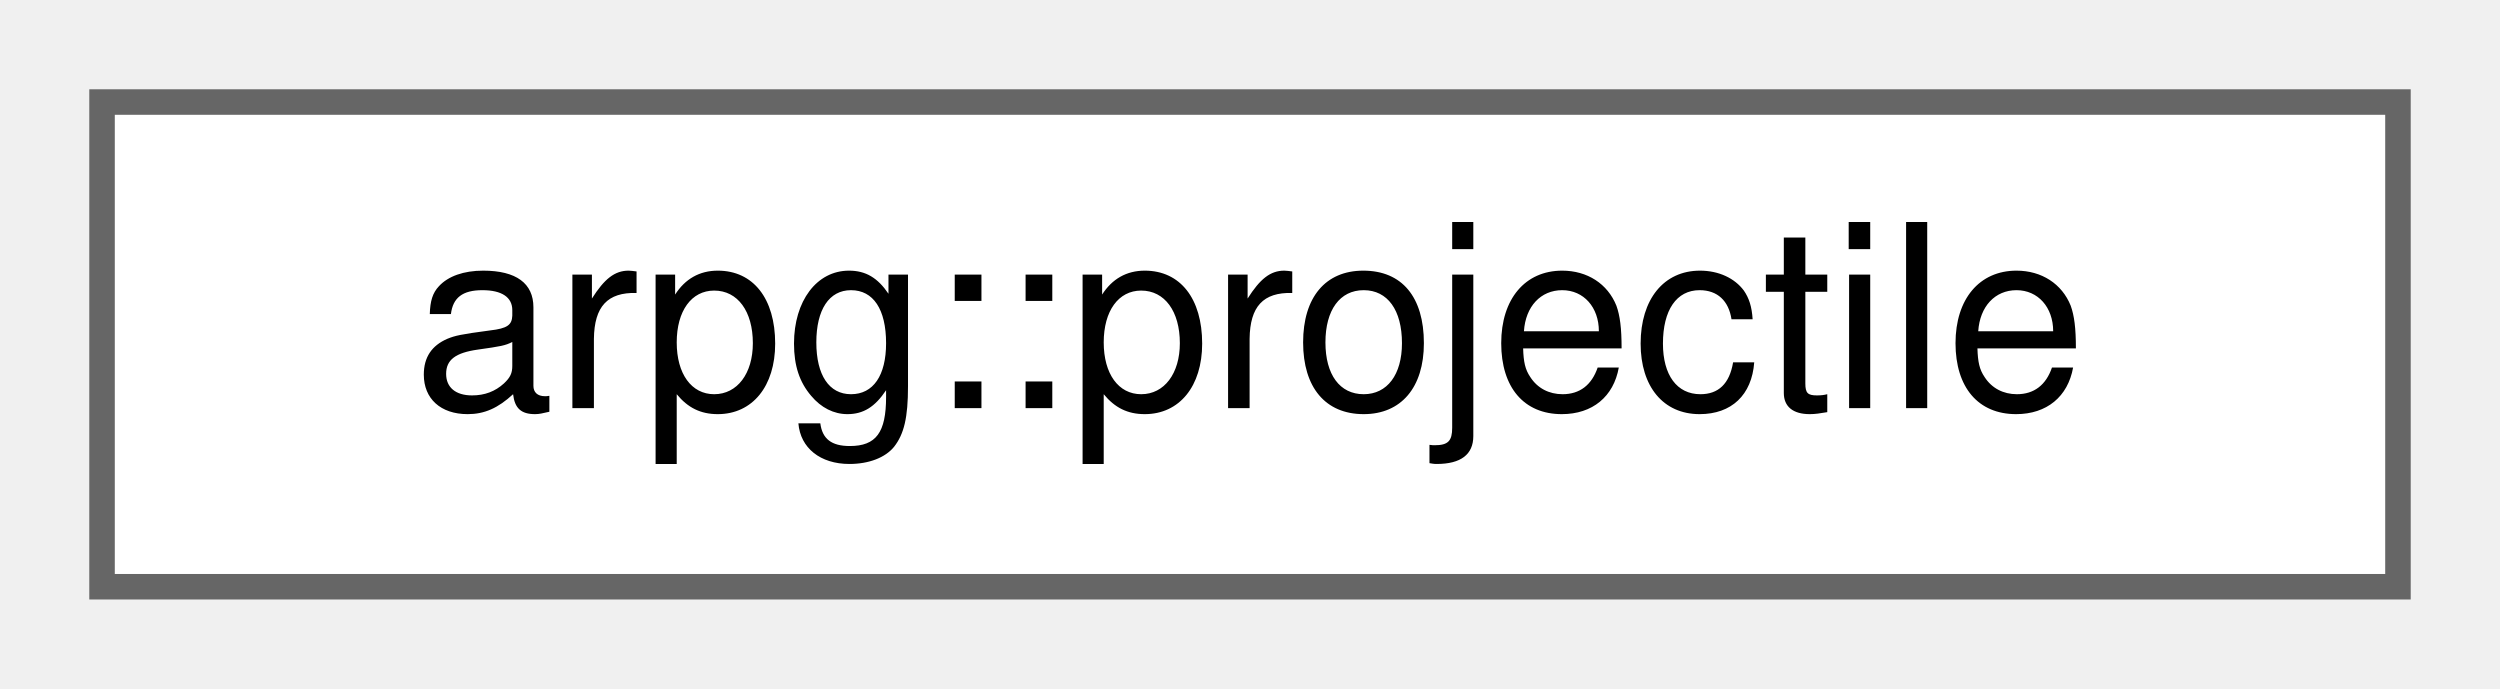
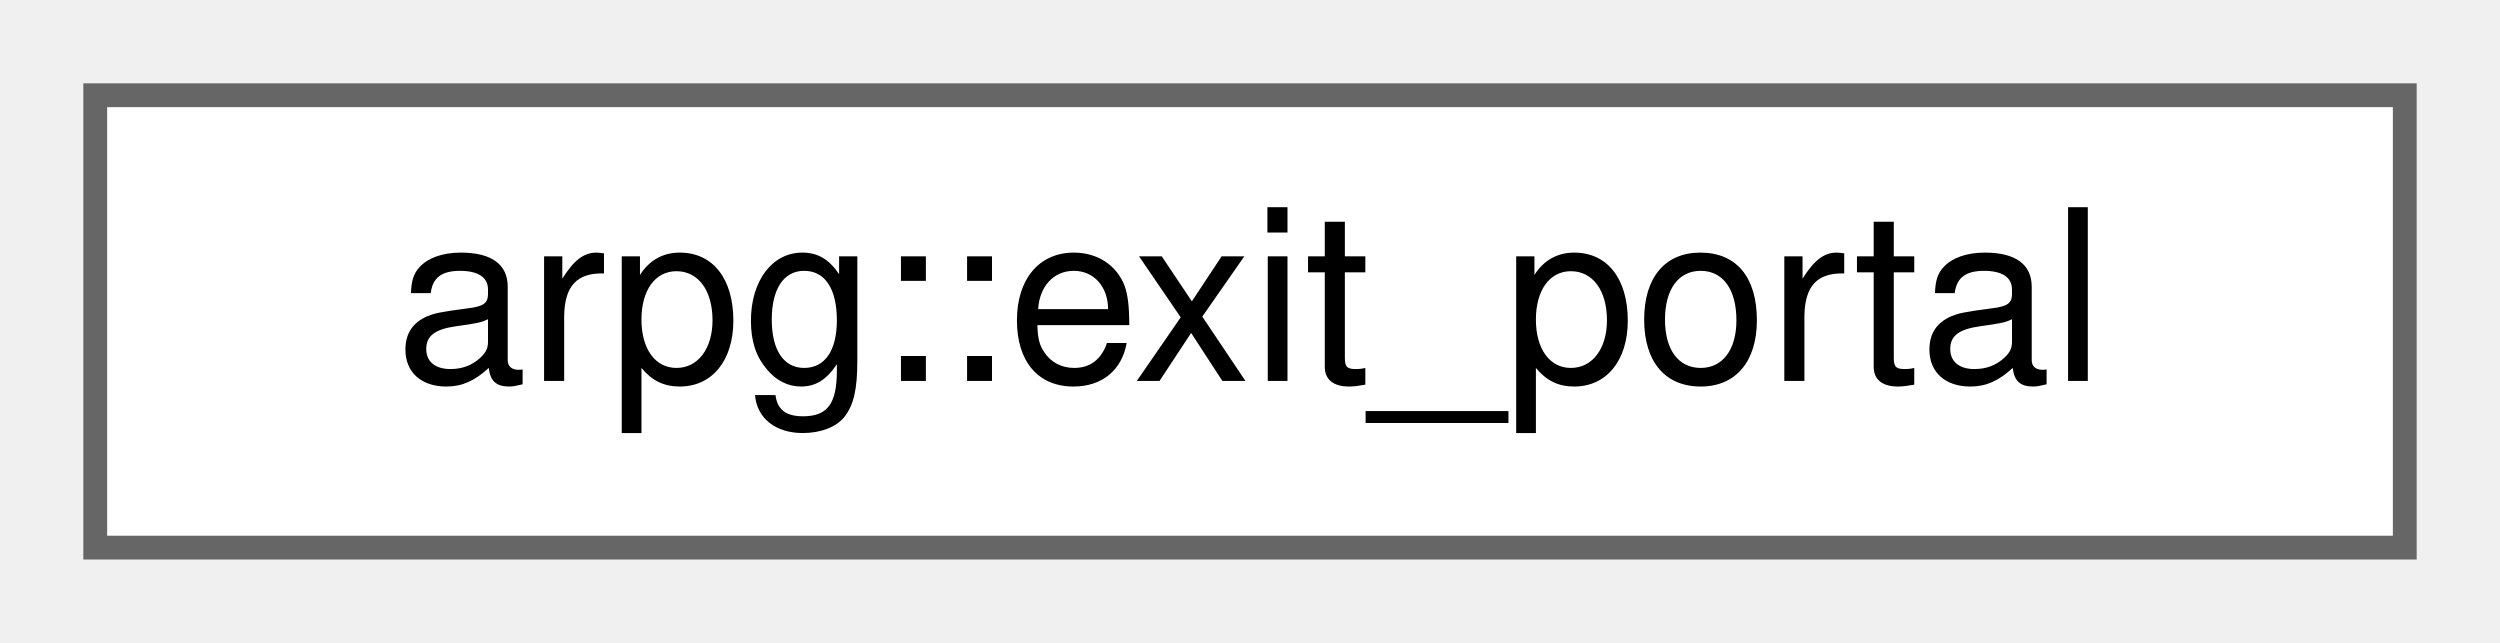
- <svg xmlns="http://www.w3.org/2000/svg" xmlns:xlink="http://www.w3.org/1999/xlink" width="98pt" height="27pt" viewBox="0.00 0.00 98.00 27.00">
+ <svg xmlns="http://www.w3.org/2000/svg" xmlns:xlink="http://www.w3.org/1999/xlink" width="105pt" height="27pt" viewBox="0.00 0.00 105.00 27.00">
  <g id="graph0" class="graph" transform="scale(1 1) rotate(0) translate(4 23)">
    <g id="Node000000" class="node">
      <g id="a_Node000000">
-         <a xlink:href="structarpg_1_1projectile.html" target="_top" xlink:title="Marks a projectile, which dies on impact and when it leaves the play area.">
-           <polygon fill="white" stroke="#666666" points="90,-19 0,-19 0,0 90,0 90,-19" />
-           <text text-anchor="middle" x="45" y="-7" font-family="Helvetica,sans-Serif" font-size="10.00">arpg::projectile</text>
+         <a xlink:href="structarpg_1_1exit__portal.html" target="_top" xlink:title="The way out, which only exists once the room is cleared.">
+           <polygon fill="white" stroke="#666666" points="97,-19 0,-19 0,0 97,0 97,-19" />
+           <text text-anchor="middle" x="48.5" y="-7" font-family="Helvetica,sans-Serif" font-size="10.00">arpg::exit_portal</text>
        </a>
      </g>
    </g>
  </g>
</svg>
